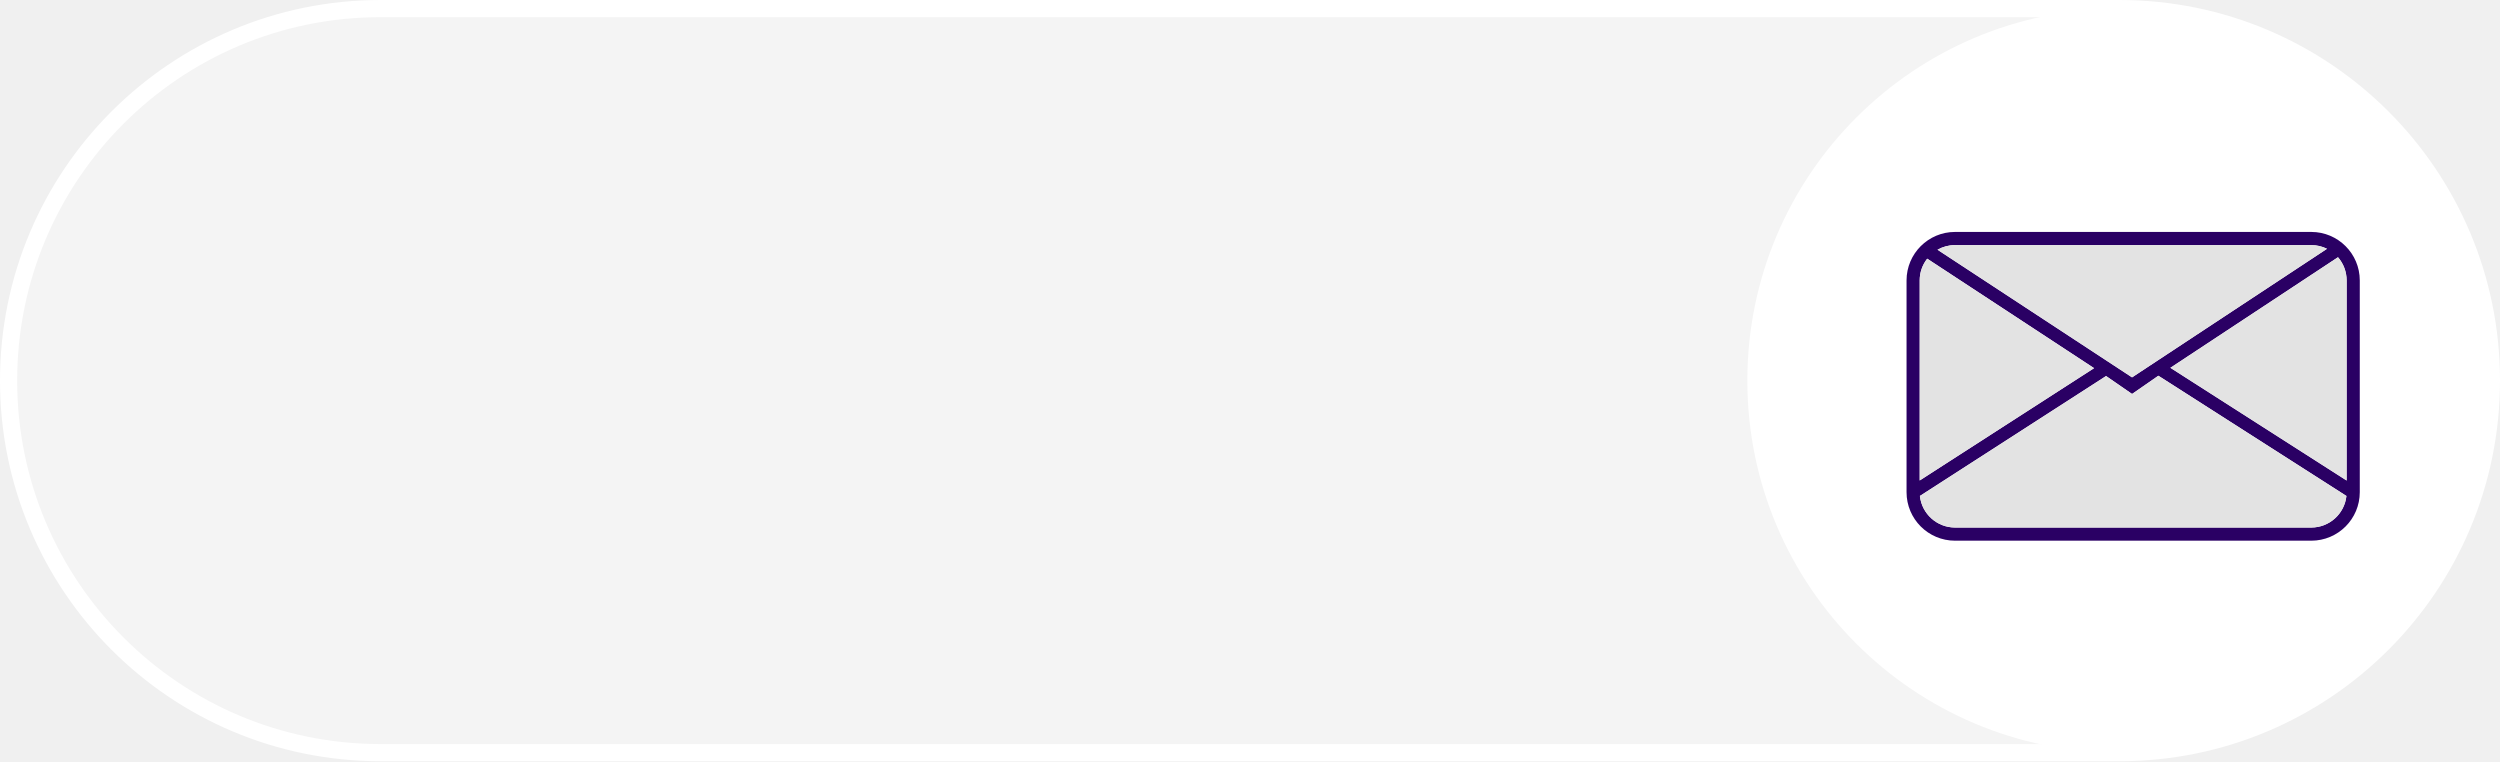
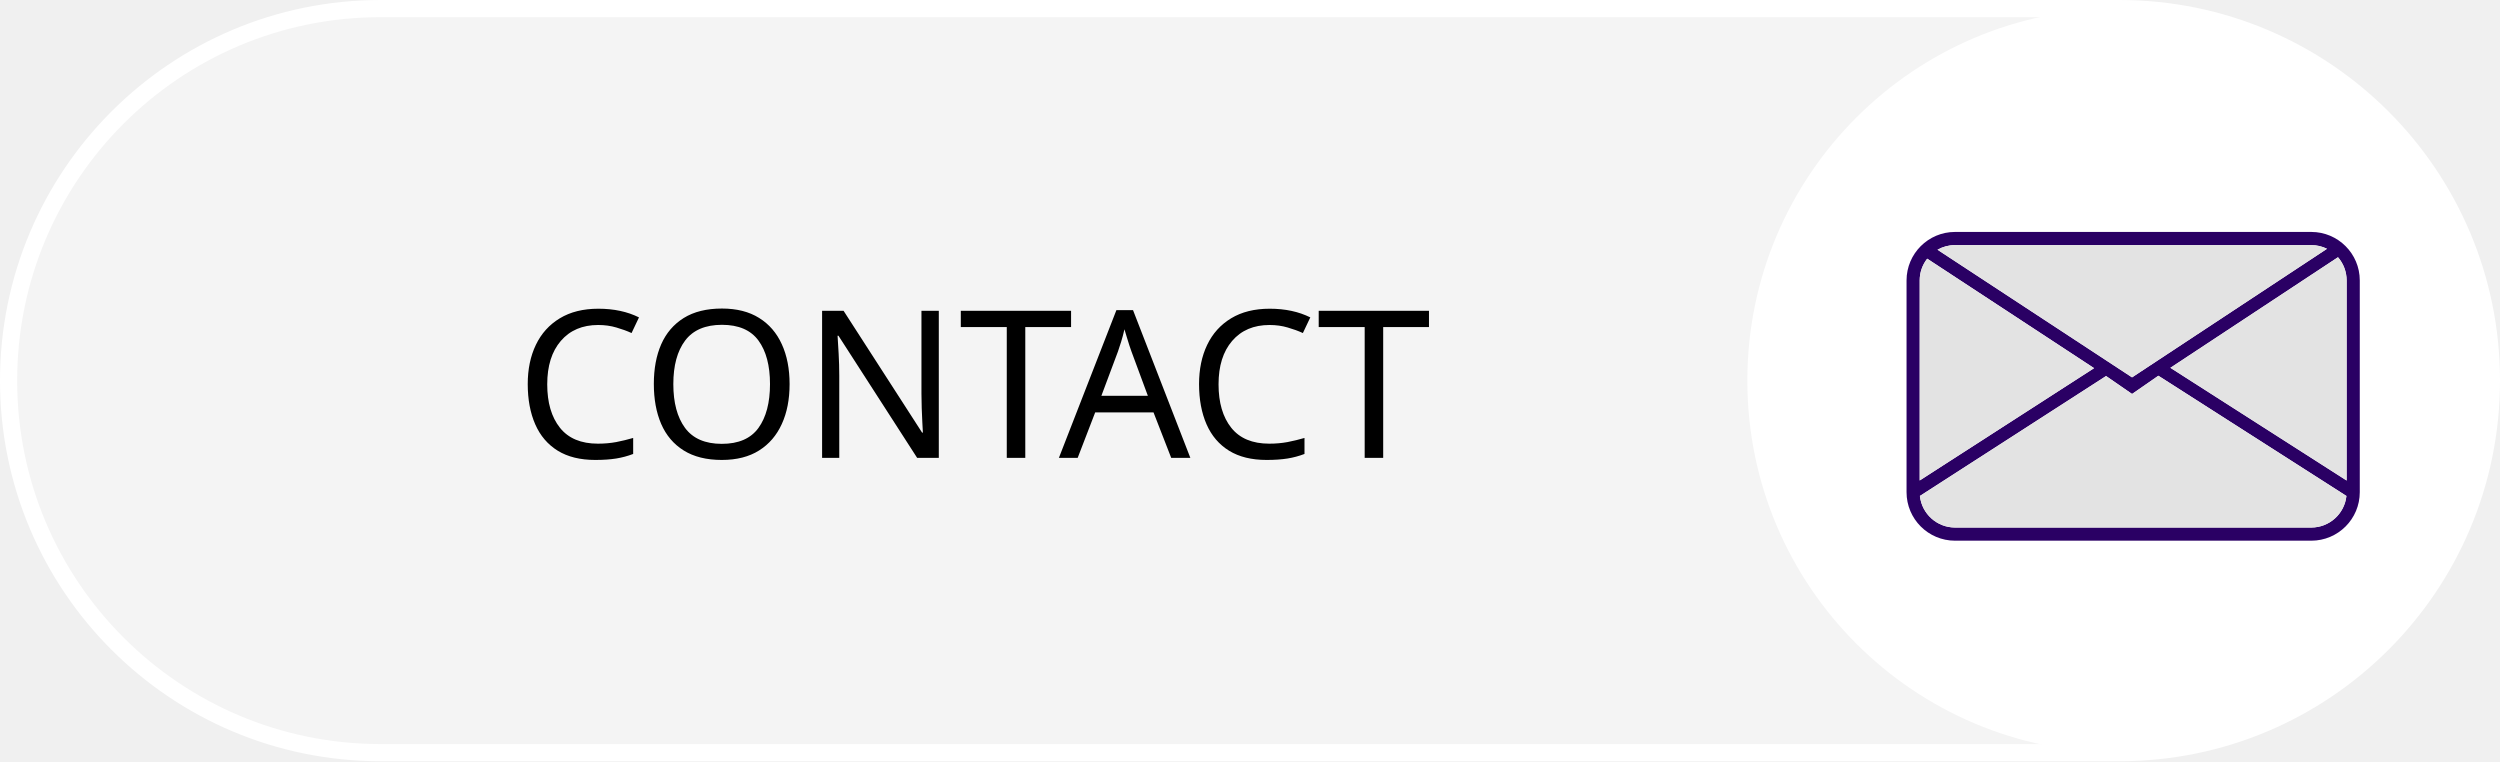
<svg xmlns="http://www.w3.org/2000/svg" viewBox="0 0 436.788 133">
  <defs>
    <style>
      .cls-1 {
        fill: rgba(255, 255, 255, 0.3);
        stroke: #fff;
        stroke-miterlimit: 10;
        stroke-width: 3px;
      }

      .cls-2 {
        fill: #fff;
      }

      .cls-3 {
        fill: #2a0064;
      }

      .cls-4 {
        fill: #e3e3e3;
      }
+ 
+       text {
+         
+       }
+ 
    </style>
  </defs>
  <g id="Layer_1" data-name="Layer 1">
    <g>
      <g>
        <rect class="cls-1" x="1.5" y="1.5" width="433.788" height="130" rx="65" />
        <circle class="cls-2" cx="370.288" cy="66.5" r="65" />
+         <a href="contact.html">
+           <text x="90" y="80" font-family="eurostile, sans-serif" font-size="3em" fill="9e8fff59">CONTACT</text>
+         </a>
      </g>
      <g>
        <path class="cls-3" d="M403.821,40.524H341.57a8.471,8.471,0,0,0-8.467,8.467v37a8.473,8.473,0,0,0,8.467,8.476h62.251a8.473,8.473,0,0,0,8.467-8.476v-37A8.471,8.471,0,0,0,403.821,40.524Zm-62.251,2.3h62.251a6.171,6.171,0,0,1,2.741.644L372.5,65.933l-33.989-22.3A6.161,6.161,0,0,1,341.57,42.822ZM335.4,48.991a6.119,6.119,0,0,1,1.313-3.794l29.151,19.126L335.4,83.945Zm68.42,43.177H341.57a6.184,6.184,0,0,1-6.135-5.516L367.962,65.7l4.542,3.133,4.595-3.185,32.857,21.006A6.184,6.184,0,0,1,403.821,92.168Zm6.169-8.214L379.2,64.262l29.282-19.317a6.186,6.186,0,0,1,1.513,4.046Z" />
        <path class="cls-4" d="M365.865,64.323,335.4,83.945V48.991a6.119,6.119,0,0,1,1.313-3.794Z" />
        <path class="cls-4" d="M406.562,43.466,372.5,65.933l-33.989-22.3a6.161,6.161,0,0,1,3.055-.809h62.251A6.171,6.171,0,0,1,406.562,43.466Z" />
        <path class="cls-4" d="M409.99,48.991V83.954L379.2,64.262l29.282-19.317A6.186,6.186,0,0,1,409.99,48.991Z" />
        <path class="cls-4" d="M409.956,86.652a6.184,6.184,0,0,1-6.135,5.516H341.57a6.184,6.184,0,0,1-6.135-5.516L367.962,65.7l4.542,3.133,4.595-3.185Z" />
      </g>
    </g>
  </g>
</svg>
